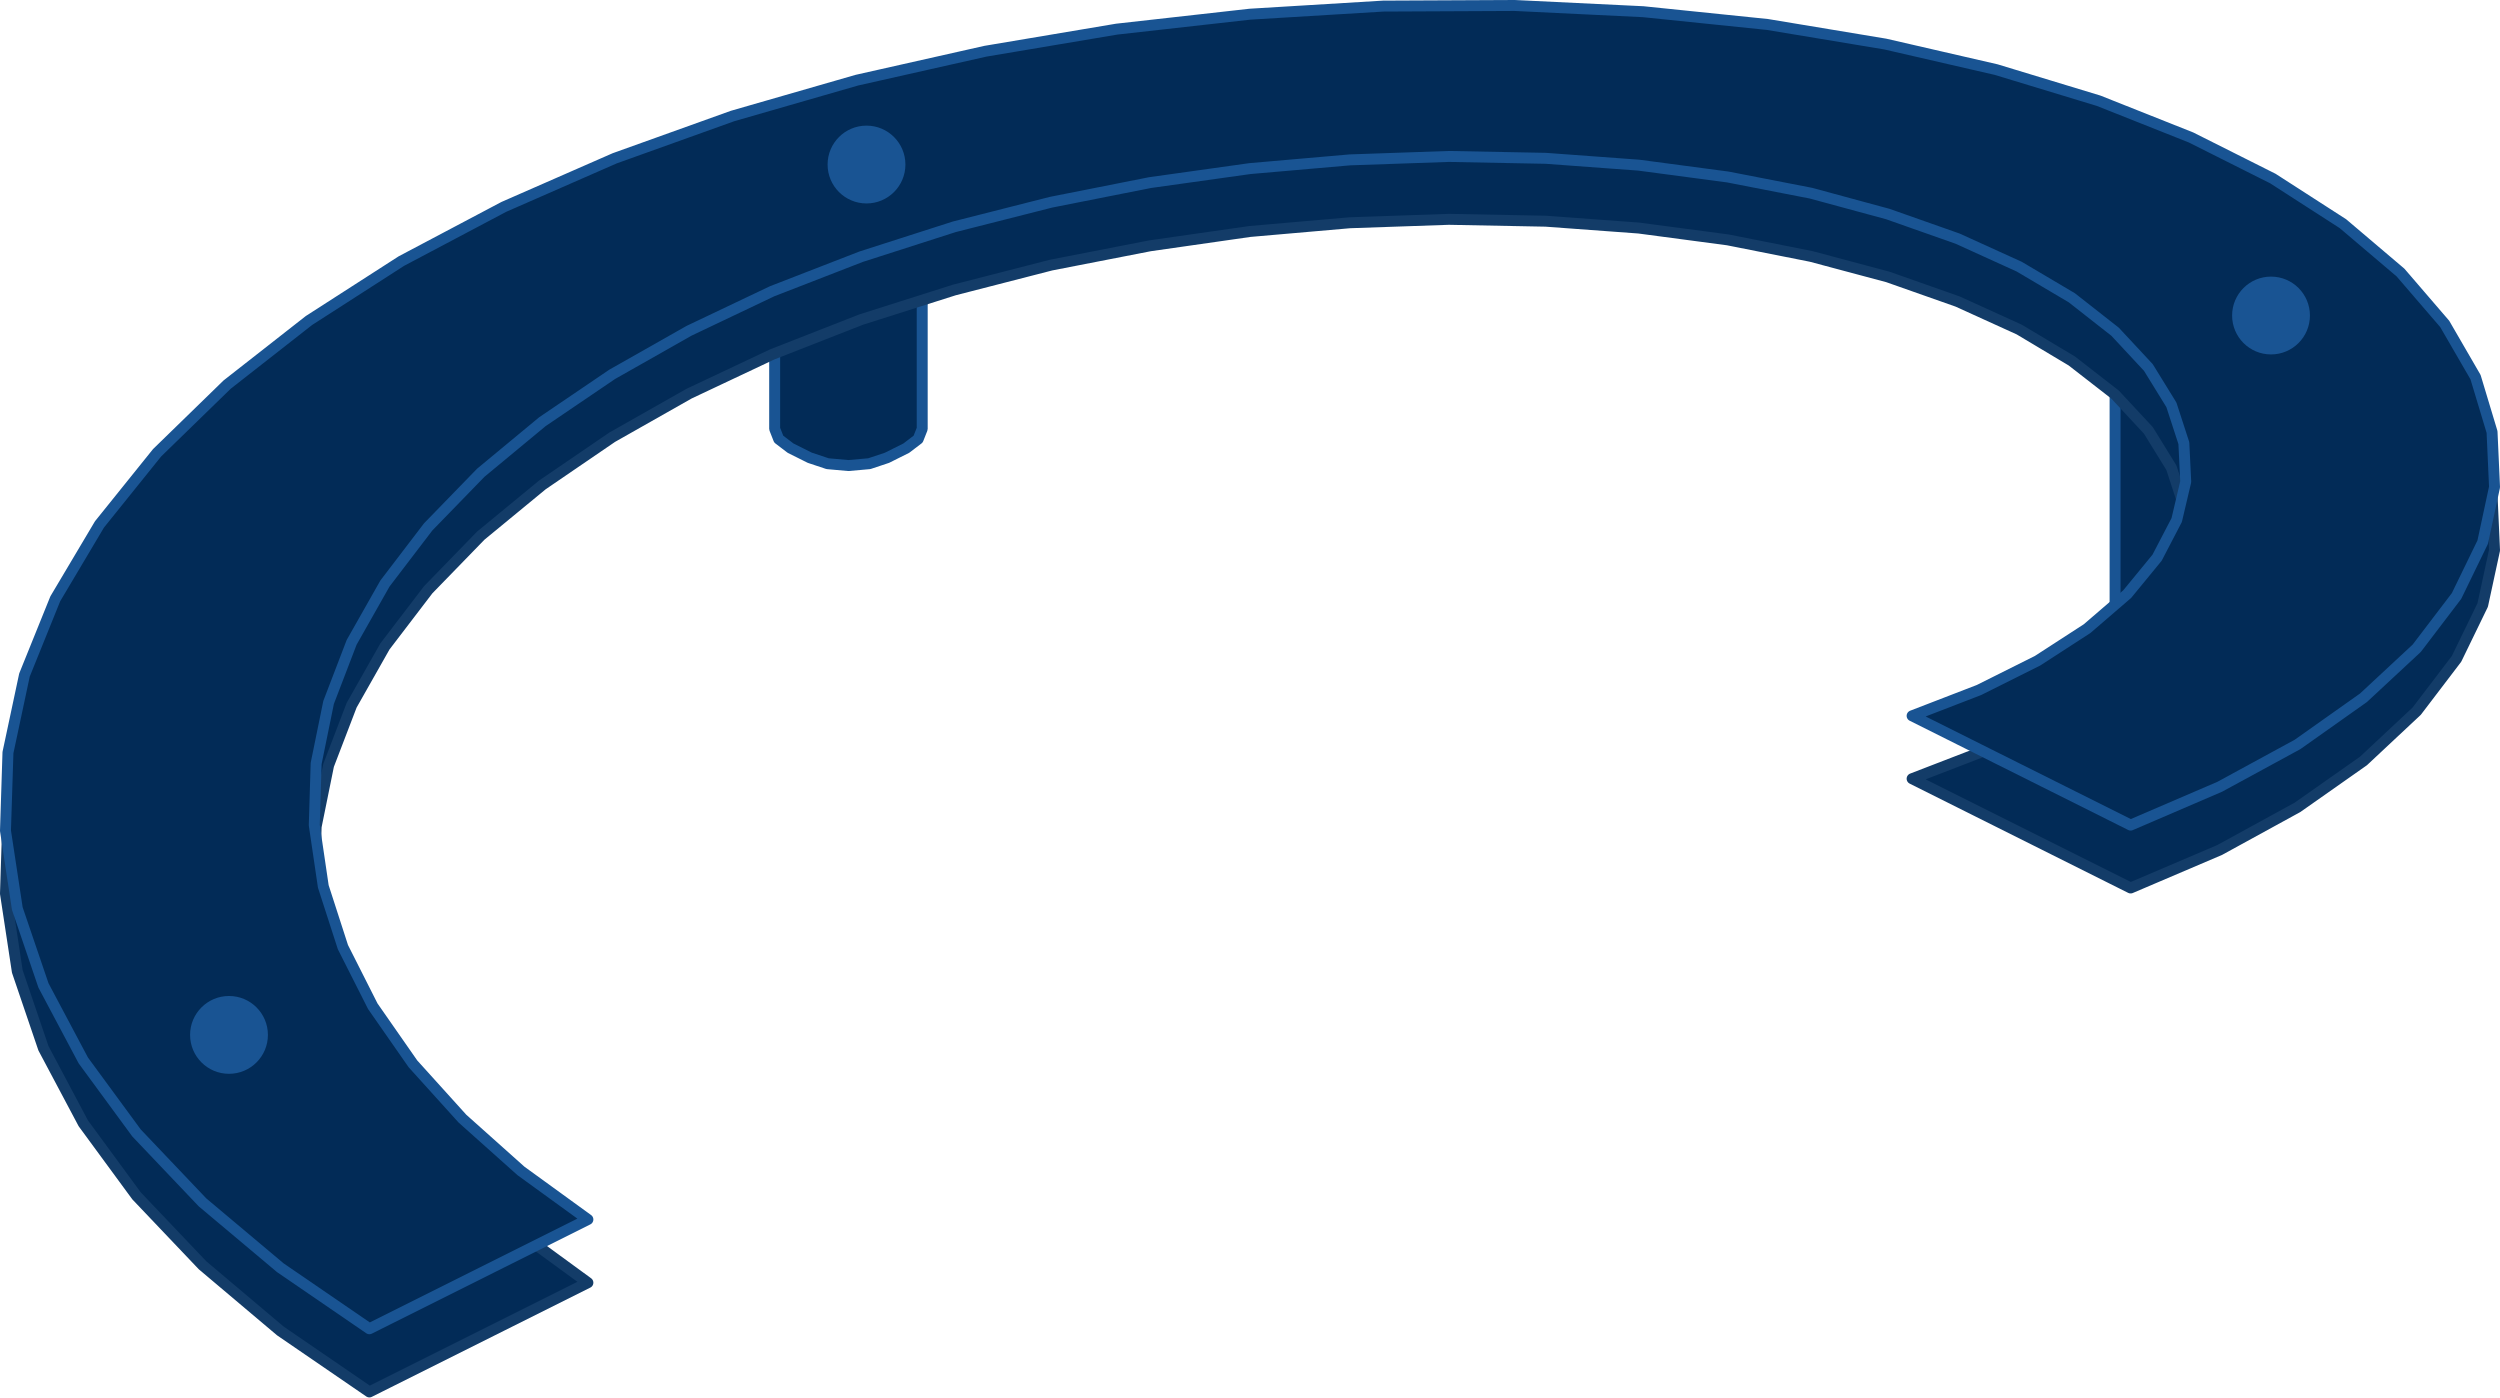
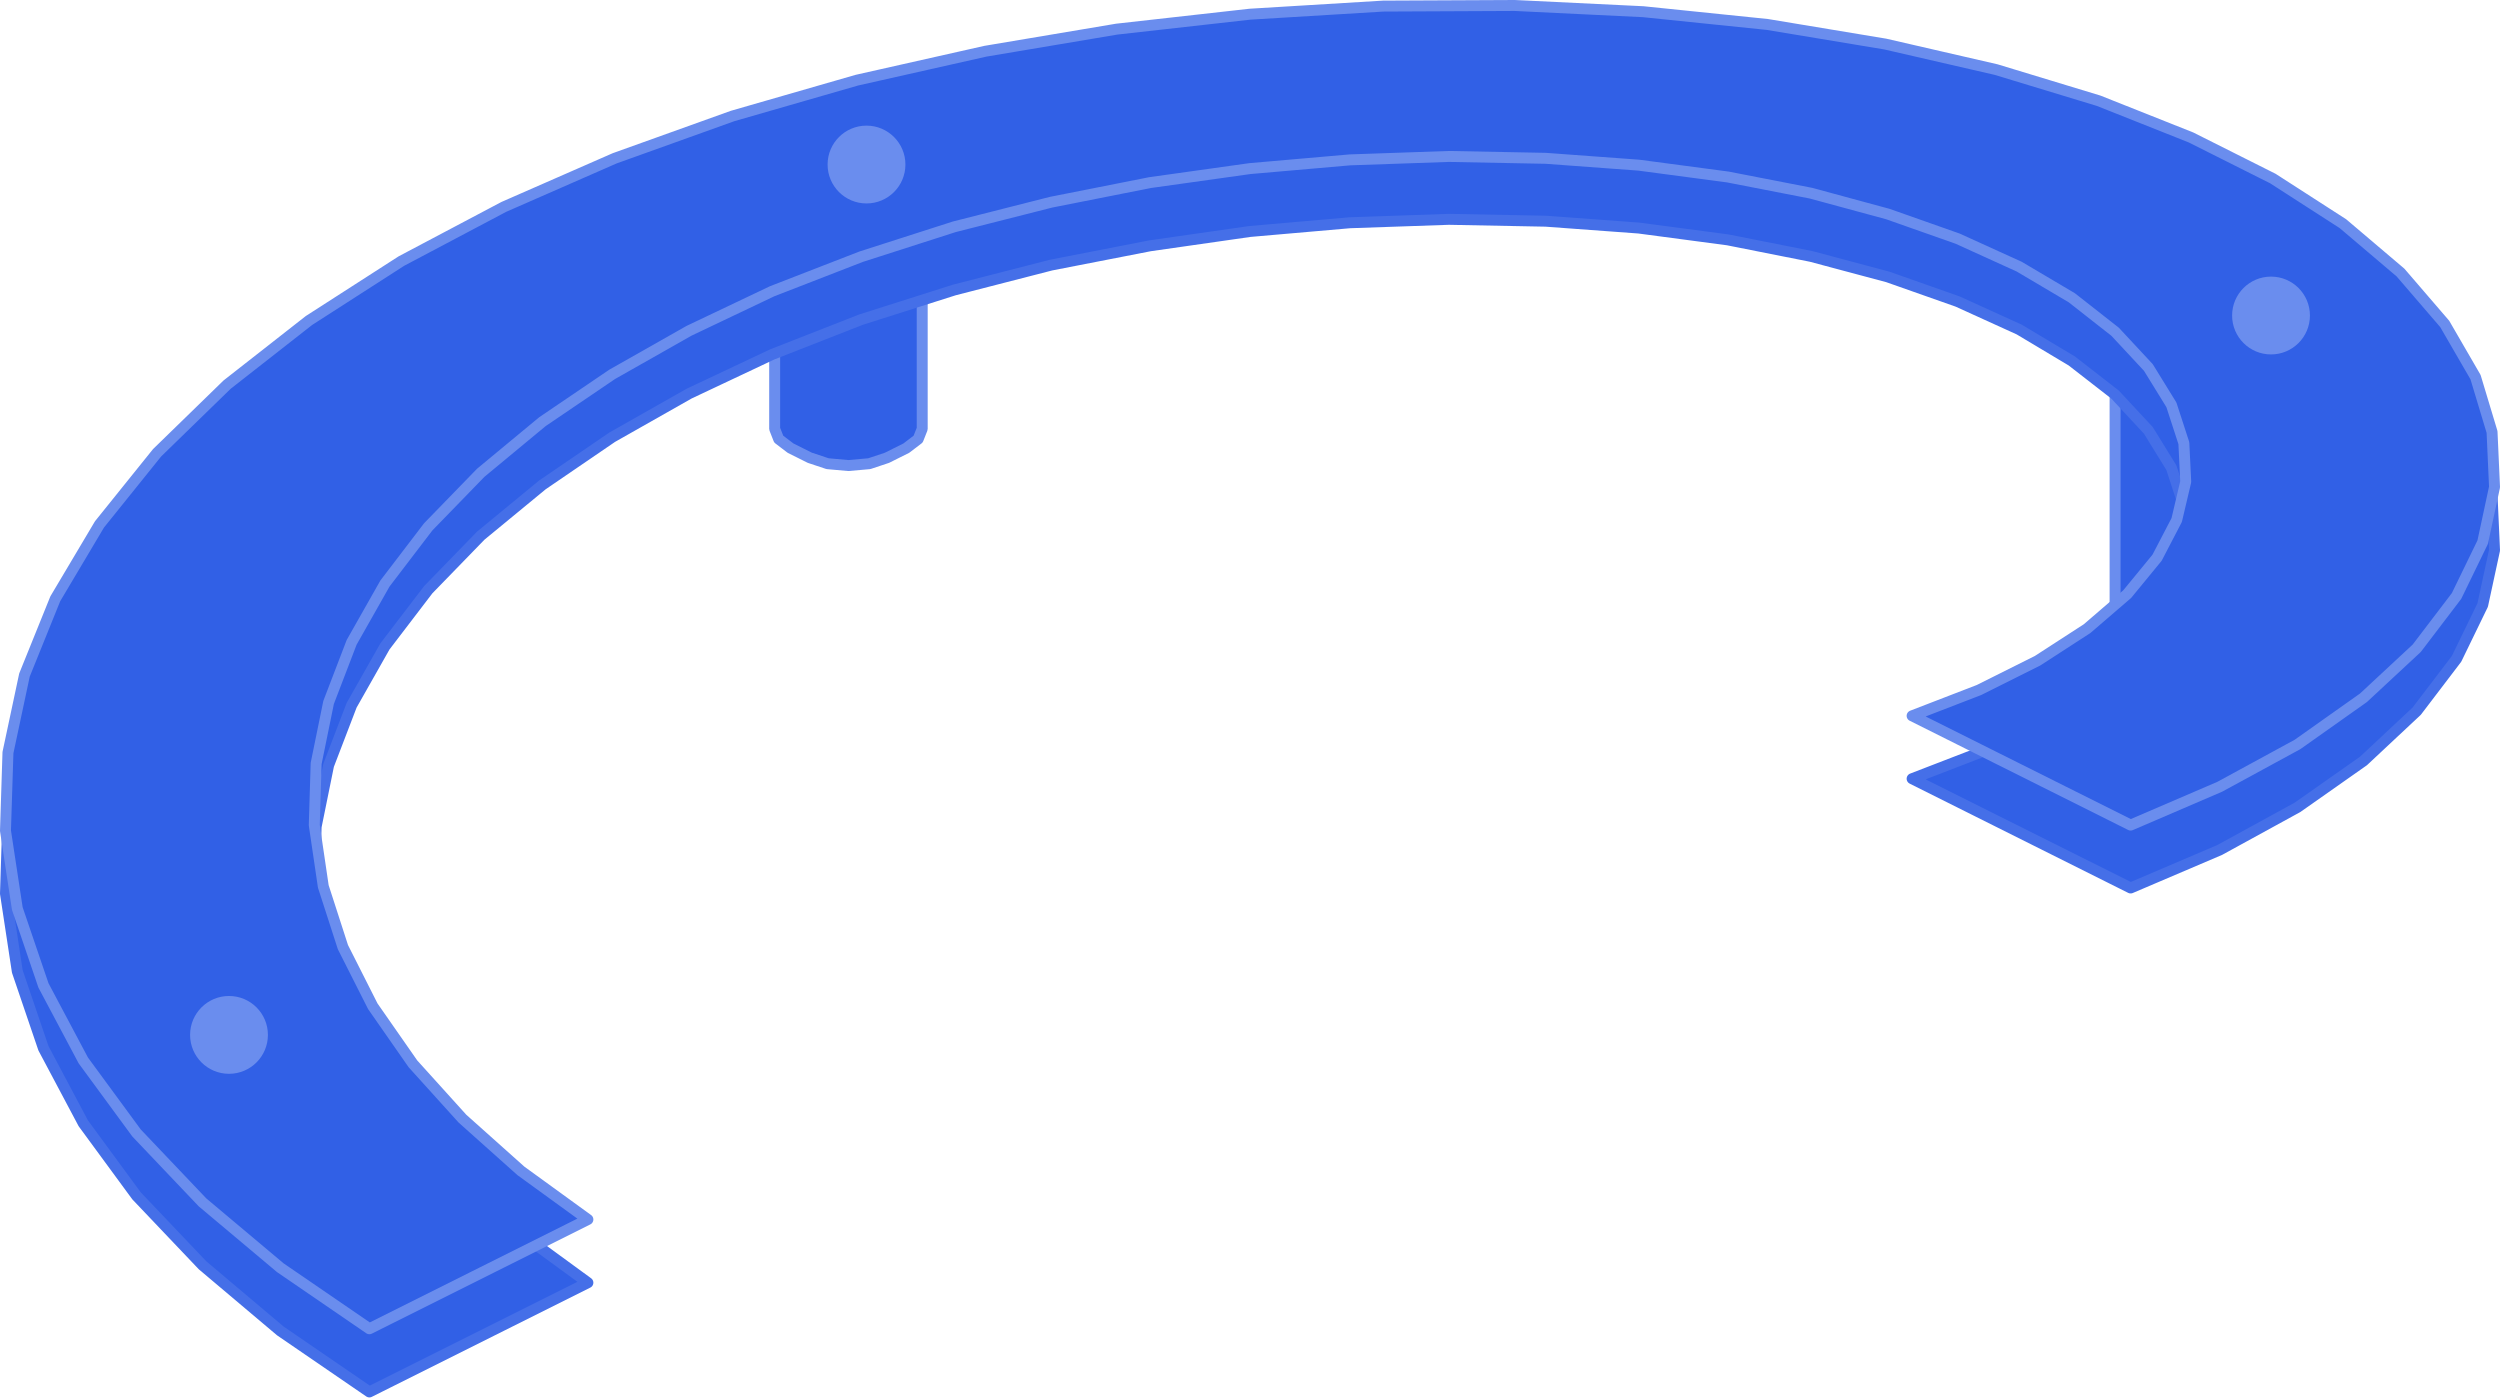
<svg xmlns="http://www.w3.org/2000/svg" preserveAspectRatio="none" overflow="visible" style="display: block;" width="292.308" height="163.391" viewBox="0 0 292.308 163.391" fill="none">
  <g id="Group">
    <g id="Group_2">
-       <path id="Vector" d="M90.576 27.246L91.049 26.009L92.432 24.989L94.688 23.861L96.763 23.17L99.202 22.915L101.64 23.17L103.715 23.861L105.971 24.989L107.354 26.009L107.828 27.246V50.139L107.354 51.341L105.971 52.396L103.715 53.524L101.64 54.216L99.202 54.434L96.763 54.216L94.688 53.524L92.432 52.396L91.049 51.341L90.576 50.139V27.246Z" fill="#022B57" stroke-width="1.28" stroke-linecap="round" stroke-linejoin="round" stroke="#195493" />
-       <path id="Vector_2" d="M105.172 27.246L104.88 27.938L104.08 28.556L101.823 29.685L100.622 30.085L99.203 30.231L97.783 30.085L96.582 29.685L94.325 28.556L93.525 27.938L93.234 27.246" stroke-width="1.28" stroke-linecap="round" stroke-linejoin="round" stroke="#133C68" />
+       <path id="Vector" d="M90.576 27.246L91.049 26.009L92.432 24.989L94.688 23.861L96.763 23.17L99.202 22.915L101.64 23.17L103.715 23.861L105.971 24.989L107.354 26.009L107.828 27.246V50.139L107.354 51.341L105.971 52.396L103.715 53.524L101.64 54.216L99.202 54.434L96.763 54.216L94.688 53.524L92.432 52.396L91.049 51.341L90.576 50.139V27.246Z" fill="#3160E6" stroke-width="1.28" stroke-linecap="round" stroke-linejoin="round" stroke="#6A8DEE" />
+       <path id="Vector_2" d="M105.172 27.246L104.88 27.938L104.08 28.556L101.823 29.685L100.622 30.085L99.203 30.231L97.783 30.085L96.582 29.685L94.325 28.556L93.525 27.938L93.234 27.246" stroke-width="1.28" stroke-linecap="round" stroke-linejoin="round" stroke="#456FE8" />
    </g>
    <g id="Group_3">
-       <path id="Vector_3" d="M247.302 36.382L247.775 35.181L249.158 34.125L251.415 32.997L253.49 32.305L255.928 32.087L258.367 32.305L260.441 32.997L262.698 34.125L264.081 35.181L264.554 36.382V76.964L264.081 78.165L262.698 79.221L260.441 80.349L258.367 81.04L255.928 81.259L253.49 81.04L251.415 80.349L249.158 79.221L247.775 78.165L247.302 76.964V36.382Z" fill="#022B57" stroke-width="1.28" stroke-linecap="round" stroke-linejoin="round" stroke="#195493" />
-       <path id="Vector_4" d="M261.896 36.382L261.605 37.11L260.804 37.692L258.548 38.82L257.347 39.221L255.927 39.366L254.508 39.221L253.307 38.82L251.05 37.692L250.249 37.11L249.958 36.382" stroke-width="1.28" stroke-linecap="round" stroke-linejoin="round" stroke="#133C68" />
+       <path id="Vector_3" d="M247.302 36.382L247.775 35.181L249.158 34.125L251.415 32.997L253.49 32.305L255.928 32.087L258.367 32.305L260.441 32.997L262.698 34.125L264.081 35.181L264.554 36.382V76.964L264.081 78.165L262.698 79.221L260.441 80.349L258.367 81.04L255.928 81.259L253.49 81.04L251.415 80.349L249.158 79.221L247.775 78.165L247.302 76.964V36.382Z" fill="#3160E6" stroke-width="1.28" stroke-linecap="round" stroke-linejoin="round" stroke="#6A8DEE" />
+       <path id="Vector_4" d="M261.896 36.382L261.605 37.11L260.804 37.692L258.548 38.82L257.347 39.221L255.927 39.366L254.508 39.221L253.307 38.82L251.05 37.692L250.249 37.11L249.958 36.382" stroke-width="1.28" stroke-linecap="round" stroke-linejoin="round" stroke="#456FE8" />
    </g>
-     <path id="Vector_5" d="M43.188 162.751L32.778 155.617L23.679 147.938L15.963 139.821L9.739 131.341L5.08 122.569L2.023 113.579L0.64 104.48L0.931 95.344L2.86 86.282L6.463 77.364L11.632 68.666L18.365 60.294L26.554 52.324L36.127 44.826L46.937 37.91L58.911 31.577L71.868 25.899L85.663 20.95L100.185 16.764L115.217 13.343L130.576 10.758L146.154 9.011L161.732 8.101L177.091 7.992L192.123 8.72L206.645 10.249L220.44 12.505L233.397 15.49L245.371 19.166L256.181 23.424L265.753 28.229L273.943 33.543L280.676 39.221L285.844 45.226L289.448 51.486L291.377 57.856L291.668 64.334L290.285 70.74L287.227 77.037L282.569 83.151L276.345 88.975L268.629 94.398L259.53 99.384L249.12 103.825L223.57 91.049L231.395 88.029L238.238 84.607L244.025 80.859L248.72 76.855L252.214 72.596L254.507 68.192L255.562 63.679L255.344 59.166L253.888 54.689L251.195 50.322L247.3 46.136L242.241 42.205L236.09 38.529L228.884 35.253L220.731 32.378L211.741 29.976L202.023 28.047L191.613 26.664L180.731 25.863L169.411 25.645L157.837 26.045L146.154 27.064L134.471 28.738L122.896 30.995L111.577 33.907L100.694 37.364L90.285 41.441L80.567 46.027L71.577 51.122L63.424 56.691L56.218 62.624L50.067 68.957L45.008 75.581L41.113 82.46L38.42 89.484L36.964 96.655L36.745 103.825L37.801 111.031L40.094 118.092L43.588 125.044L48.283 131.741L54.07 138.183L60.913 144.261L68.738 149.976L43.188 162.751Z" fill="#022B57" stroke-width="1.28" stroke-linecap="round" stroke-linejoin="round" stroke="#133C68" />
-     <path id="Vector_6" d="M43.188 155.362L32.778 148.229L23.679 140.585L15.963 132.469L9.739 123.988L5.08 115.217L2.023 106.227L0.64 97.128L0.931 87.992L2.86 78.929L6.463 70.012L11.632 61.313L18.365 52.942L26.554 44.971L36.127 37.473L46.937 30.522L58.911 24.189L71.868 18.511L85.663 13.561L100.185 9.375L115.217 5.99L130.576 3.406L146.154 1.659L161.732 0.713L177.091 0.64L192.123 1.368L206.645 2.86L220.44 5.153L233.397 8.138L245.371 11.777L256.181 16.072L265.753 20.877L273.943 26.154L280.676 31.868L285.844 37.874L289.448 44.098L291.377 50.503L291.668 56.946L290.285 63.388L287.227 69.684L282.569 75.799L276.345 81.586L268.629 87.046L259.53 91.996L249.12 96.472L223.57 83.697L231.395 80.676L238.238 77.255L244.025 73.506L248.72 69.466L252.214 65.208L254.507 60.804L255.562 56.327L255.344 51.814L253.888 47.337L251.195 42.969L247.3 38.784L242.241 34.816L236.09 31.177L228.884 27.901L220.731 25.026L211.741 22.587L202.023 20.695L191.613 19.311L180.731 18.511L169.411 18.292L157.837 18.693L146.154 19.712L134.471 21.35L122.896 23.643L111.577 26.518L100.694 30.012L90.285 34.052L80.567 38.675L71.577 43.77L63.424 49.302L56.218 55.271L50.067 61.604L45.008 68.229L41.113 75.108L38.42 82.132L36.964 89.266L36.745 96.472L37.801 103.643L40.094 110.74L43.588 117.655L48.283 124.389L54.07 130.795L60.913 136.909L68.738 142.587L43.188 155.362Z" fill="#022B57" stroke-width="1.28" stroke-linecap="round" stroke-linejoin="round" stroke="#195493" />
-     <path id="Vector_7" d="M101.315 23.788C103.827 23.788 105.864 21.751 105.864 19.239C105.864 16.726 103.827 14.689 101.315 14.689C98.802 14.689 96.765 16.726 96.765 19.239C96.765 21.751 98.802 23.788 101.315 23.788Z" fill="#195493" />
-     <path id="Vector_8" d="M265.535 41.441C268.048 41.441 270.085 39.404 270.085 36.891C270.085 34.379 268.048 32.342 265.535 32.342C263.023 32.342 260.986 34.379 260.986 36.891C260.986 39.404 263.023 41.441 265.535 41.441Z" fill="#195493" />
-     <path id="Vector_9" d="M26.776 125.553C29.288 125.553 31.325 123.517 31.325 121.004C31.325 118.491 29.288 116.454 26.776 116.454C24.263 116.454 22.226 118.491 22.226 121.004C22.226 123.517 24.263 125.553 26.776 125.553Z" fill="#195493" />
+     <path id="Vector_5" d="M43.188 162.751L32.778 155.617L23.679 147.938L15.963 139.821L9.739 131.341L5.08 122.569L2.023 113.579L0.64 104.48L0.931 95.344L2.86 86.282L6.463 77.364L11.632 68.666L18.365 60.294L26.554 52.324L36.127 44.826L46.937 37.91L58.911 31.577L71.868 25.899L85.663 20.95L100.185 16.764L115.217 13.343L130.576 10.758L146.154 9.011L161.732 8.101L177.091 7.992L192.123 8.72L206.645 10.249L220.44 12.505L233.397 15.49L245.371 19.166L256.181 23.424L265.753 28.229L273.943 33.543L280.676 39.221L285.844 45.226L289.448 51.486L291.377 57.856L291.668 64.334L290.285 70.74L287.227 77.037L282.569 83.151L276.345 88.975L268.629 94.398L259.53 99.384L249.12 103.825L223.57 91.049L231.395 88.029L238.238 84.607L244.025 80.859L248.72 76.855L252.214 72.596L254.507 68.192L255.562 63.679L255.344 59.166L253.888 54.689L251.195 50.322L247.3 46.136L242.241 42.205L236.09 38.529L228.884 35.253L220.731 32.378L211.741 29.976L202.023 28.047L191.613 26.664L180.731 25.863L169.411 25.645L157.837 26.045L146.154 27.064L134.471 28.738L122.896 30.995L111.577 33.907L100.694 37.364L90.285 41.441L80.567 46.027L71.577 51.122L63.424 56.691L56.218 62.624L50.067 68.957L45.008 75.581L41.113 82.46L38.42 89.484L36.964 96.655L36.745 103.825L37.801 111.031L40.094 118.092L43.588 125.044L48.283 131.741L54.07 138.183L60.913 144.261L68.738 149.976L43.188 162.751Z" fill="#3160E6" stroke-width="1.28" stroke-linecap="round" stroke-linejoin="round" stroke="#456FE8" />
+     <path id="Vector_6" d="M43.188 155.362L32.778 148.229L23.679 140.585L15.963 132.469L9.739 123.988L5.08 115.217L2.023 106.227L0.64 97.128L0.931 87.992L2.86 78.929L6.463 70.012L11.632 61.313L18.365 52.942L26.554 44.971L36.127 37.473L46.937 30.522L58.911 24.189L71.868 18.511L85.663 13.561L100.185 9.375L115.217 5.99L130.576 3.406L146.154 1.659L161.732 0.713L177.091 0.64L192.123 1.368L206.645 2.86L220.44 5.153L233.397 8.138L245.371 11.777L256.181 16.072L265.753 20.877L273.943 26.154L280.676 31.868L285.844 37.874L289.448 44.098L291.377 50.503L291.668 56.946L290.285 63.388L287.227 69.684L282.569 75.799L276.345 81.586L268.629 87.046L259.53 91.996L249.12 96.472L223.57 83.697L231.395 80.676L238.238 77.255L244.025 73.506L248.72 69.466L252.214 65.208L254.507 60.804L255.562 56.327L255.344 51.814L253.888 47.337L251.195 42.969L247.3 38.784L242.241 34.816L236.09 31.177L228.884 27.901L220.731 25.026L211.741 22.587L202.023 20.695L191.613 19.311L180.731 18.511L169.411 18.292L157.837 18.693L146.154 19.712L134.471 21.35L122.896 23.643L111.577 26.518L100.694 30.012L90.285 34.052L80.567 38.675L71.577 43.77L63.424 49.302L56.218 55.271L50.067 61.604L45.008 68.229L41.113 75.108L38.42 82.132L36.964 89.266L36.745 96.472L37.801 103.643L40.094 110.74L43.588 117.655L48.283 124.389L54.07 130.795L60.913 136.909L68.738 142.587L43.188 155.362Z" fill="#3160E6" stroke-width="1.28" stroke-linecap="round" stroke-linejoin="round" stroke="#6A8DEE" />
+     <path id="Vector_7" d="M101.315 23.788C103.827 23.788 105.864 21.751 105.864 19.239C105.864 16.726 103.827 14.689 101.315 14.689C98.802 14.689 96.765 16.726 96.765 19.239C96.765 21.751 98.802 23.788 101.315 23.788Z" fill="#6A8DEE" />
+     <path id="Vector_8" d="M265.535 41.441C268.048 41.441 270.085 39.404 270.085 36.891C270.085 34.379 268.048 32.342 265.535 32.342C263.023 32.342 260.986 34.379 260.986 36.891C260.986 39.404 263.023 41.441 265.535 41.441Z" fill="#6A8DEE" />
+     <path id="Vector_9" d="M26.776 125.553C29.288 125.553 31.325 123.517 31.325 121.004C31.325 118.491 29.288 116.454 26.776 116.454C24.263 116.454 22.226 118.491 22.226 121.004C22.226 123.517 24.263 125.553 26.776 125.553Z" fill="#6A8DEE" />
  </g>
</svg>
